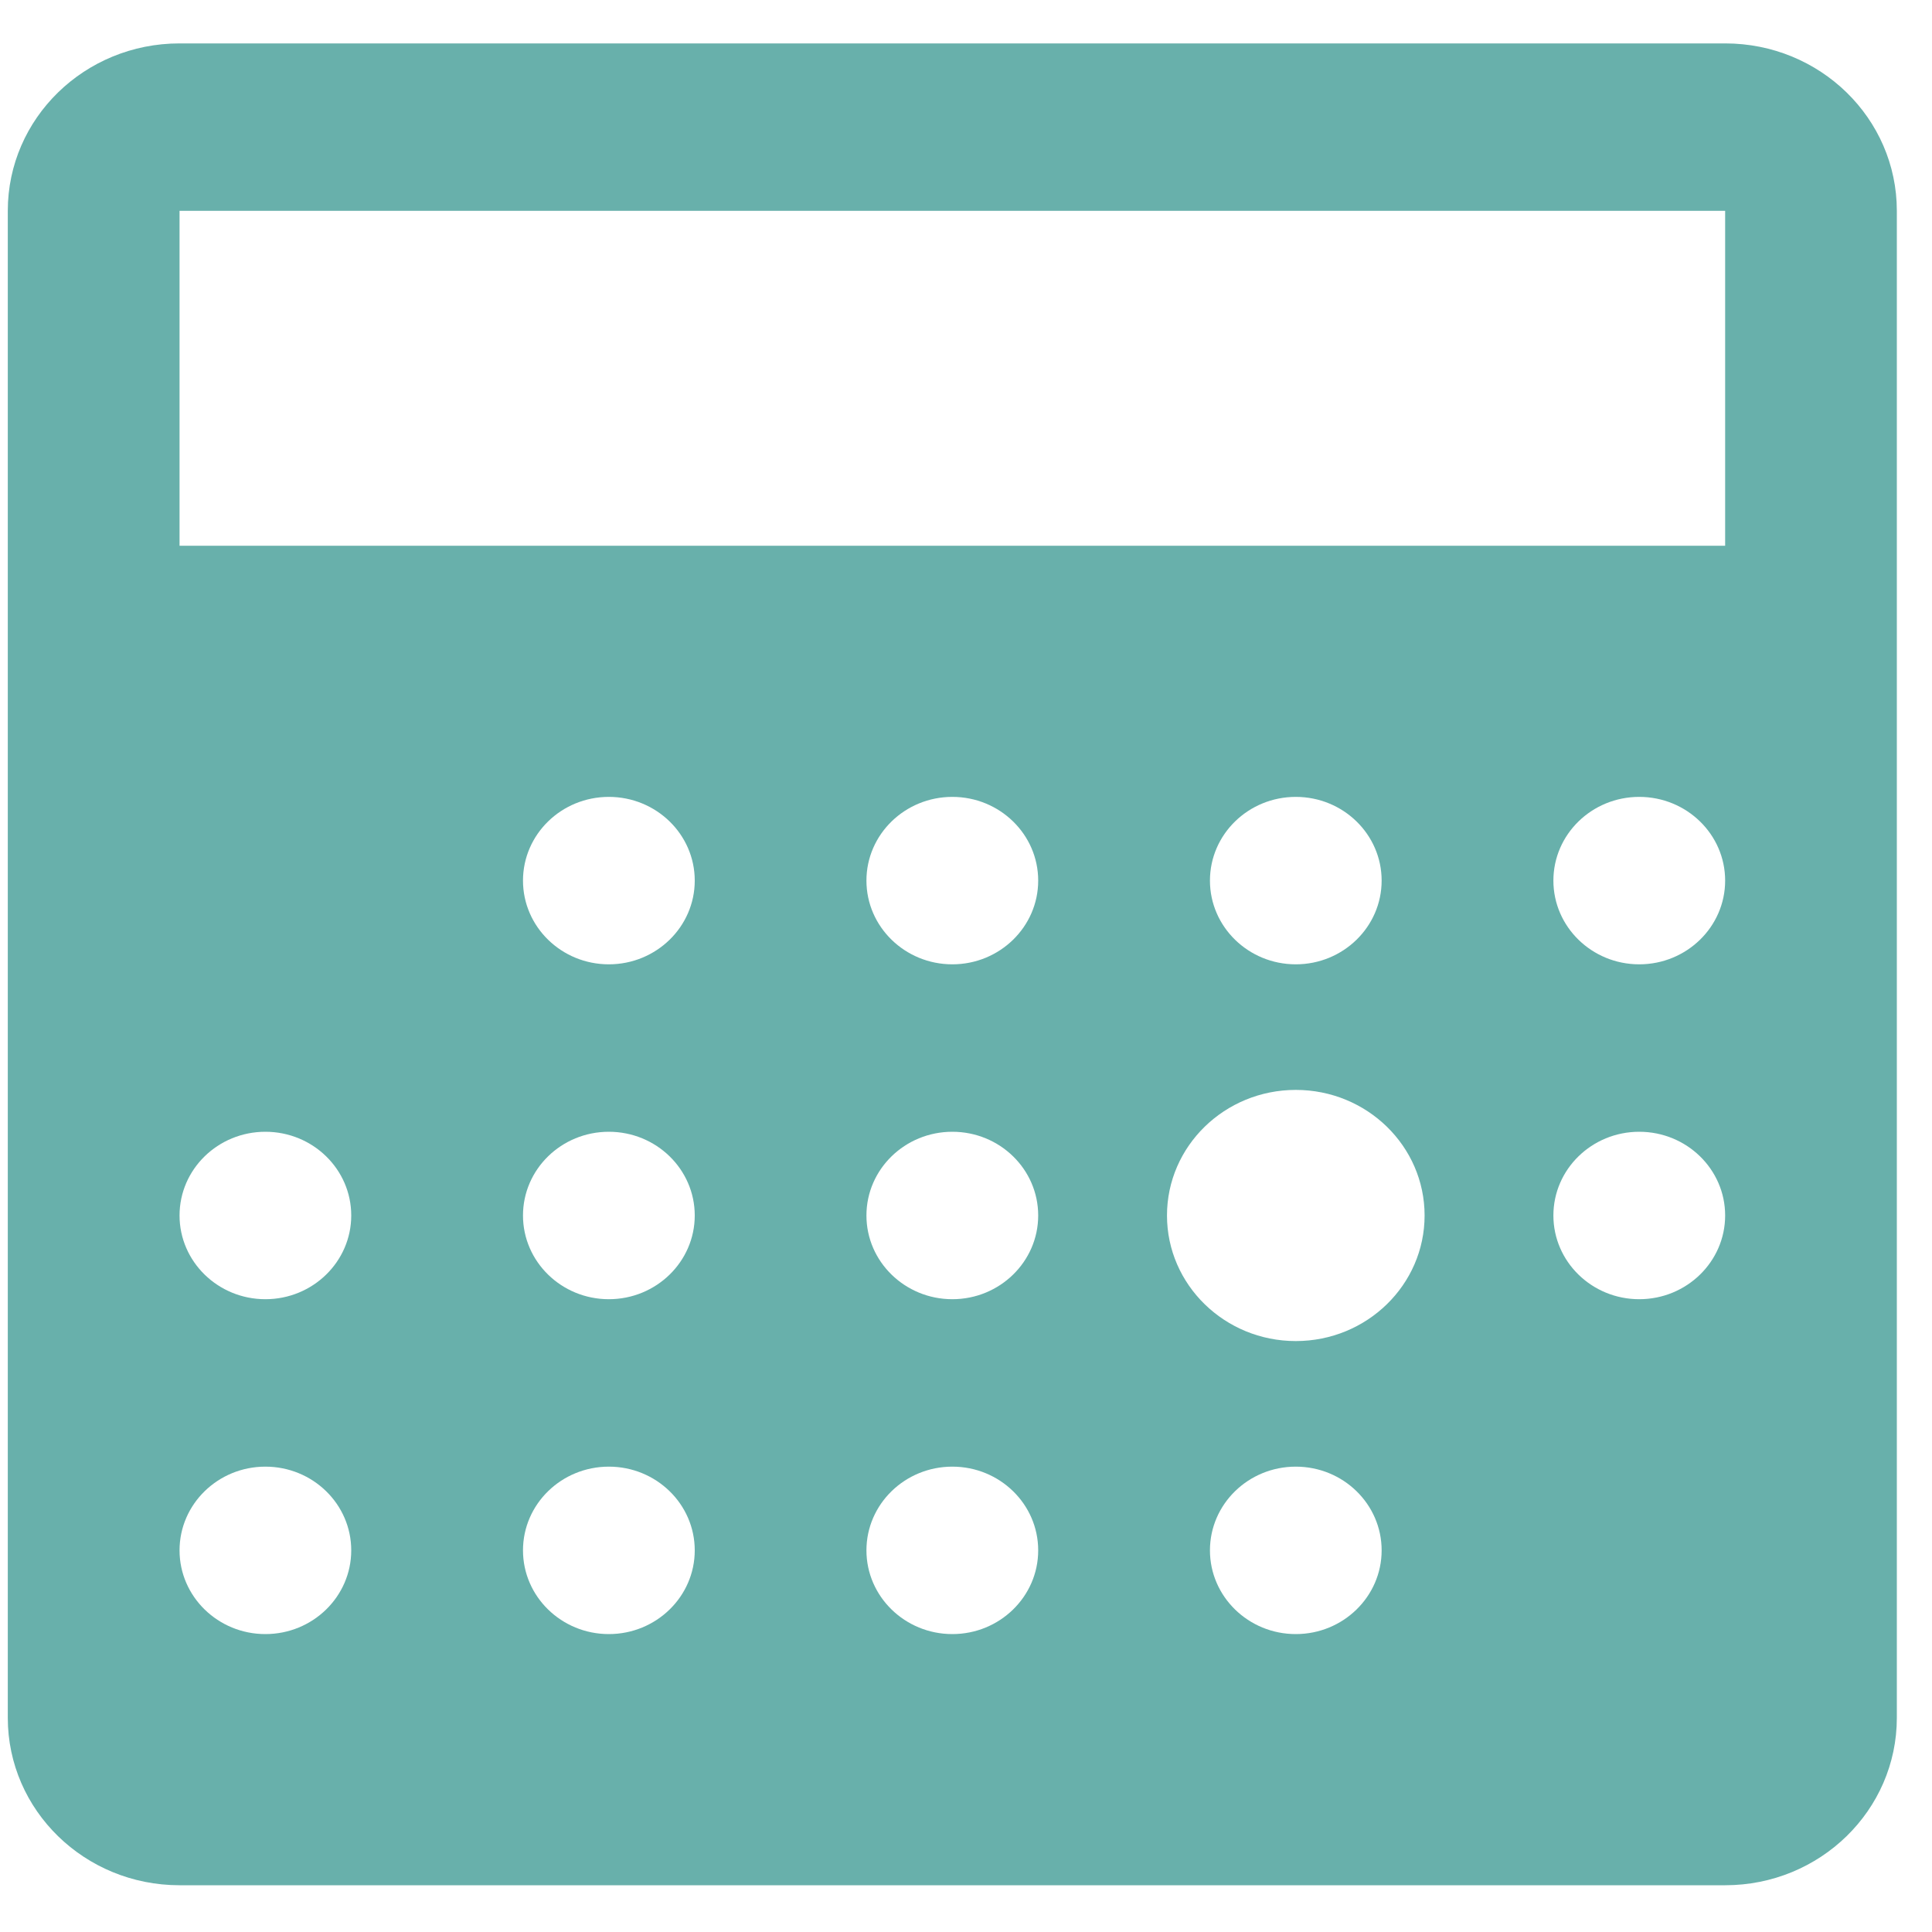
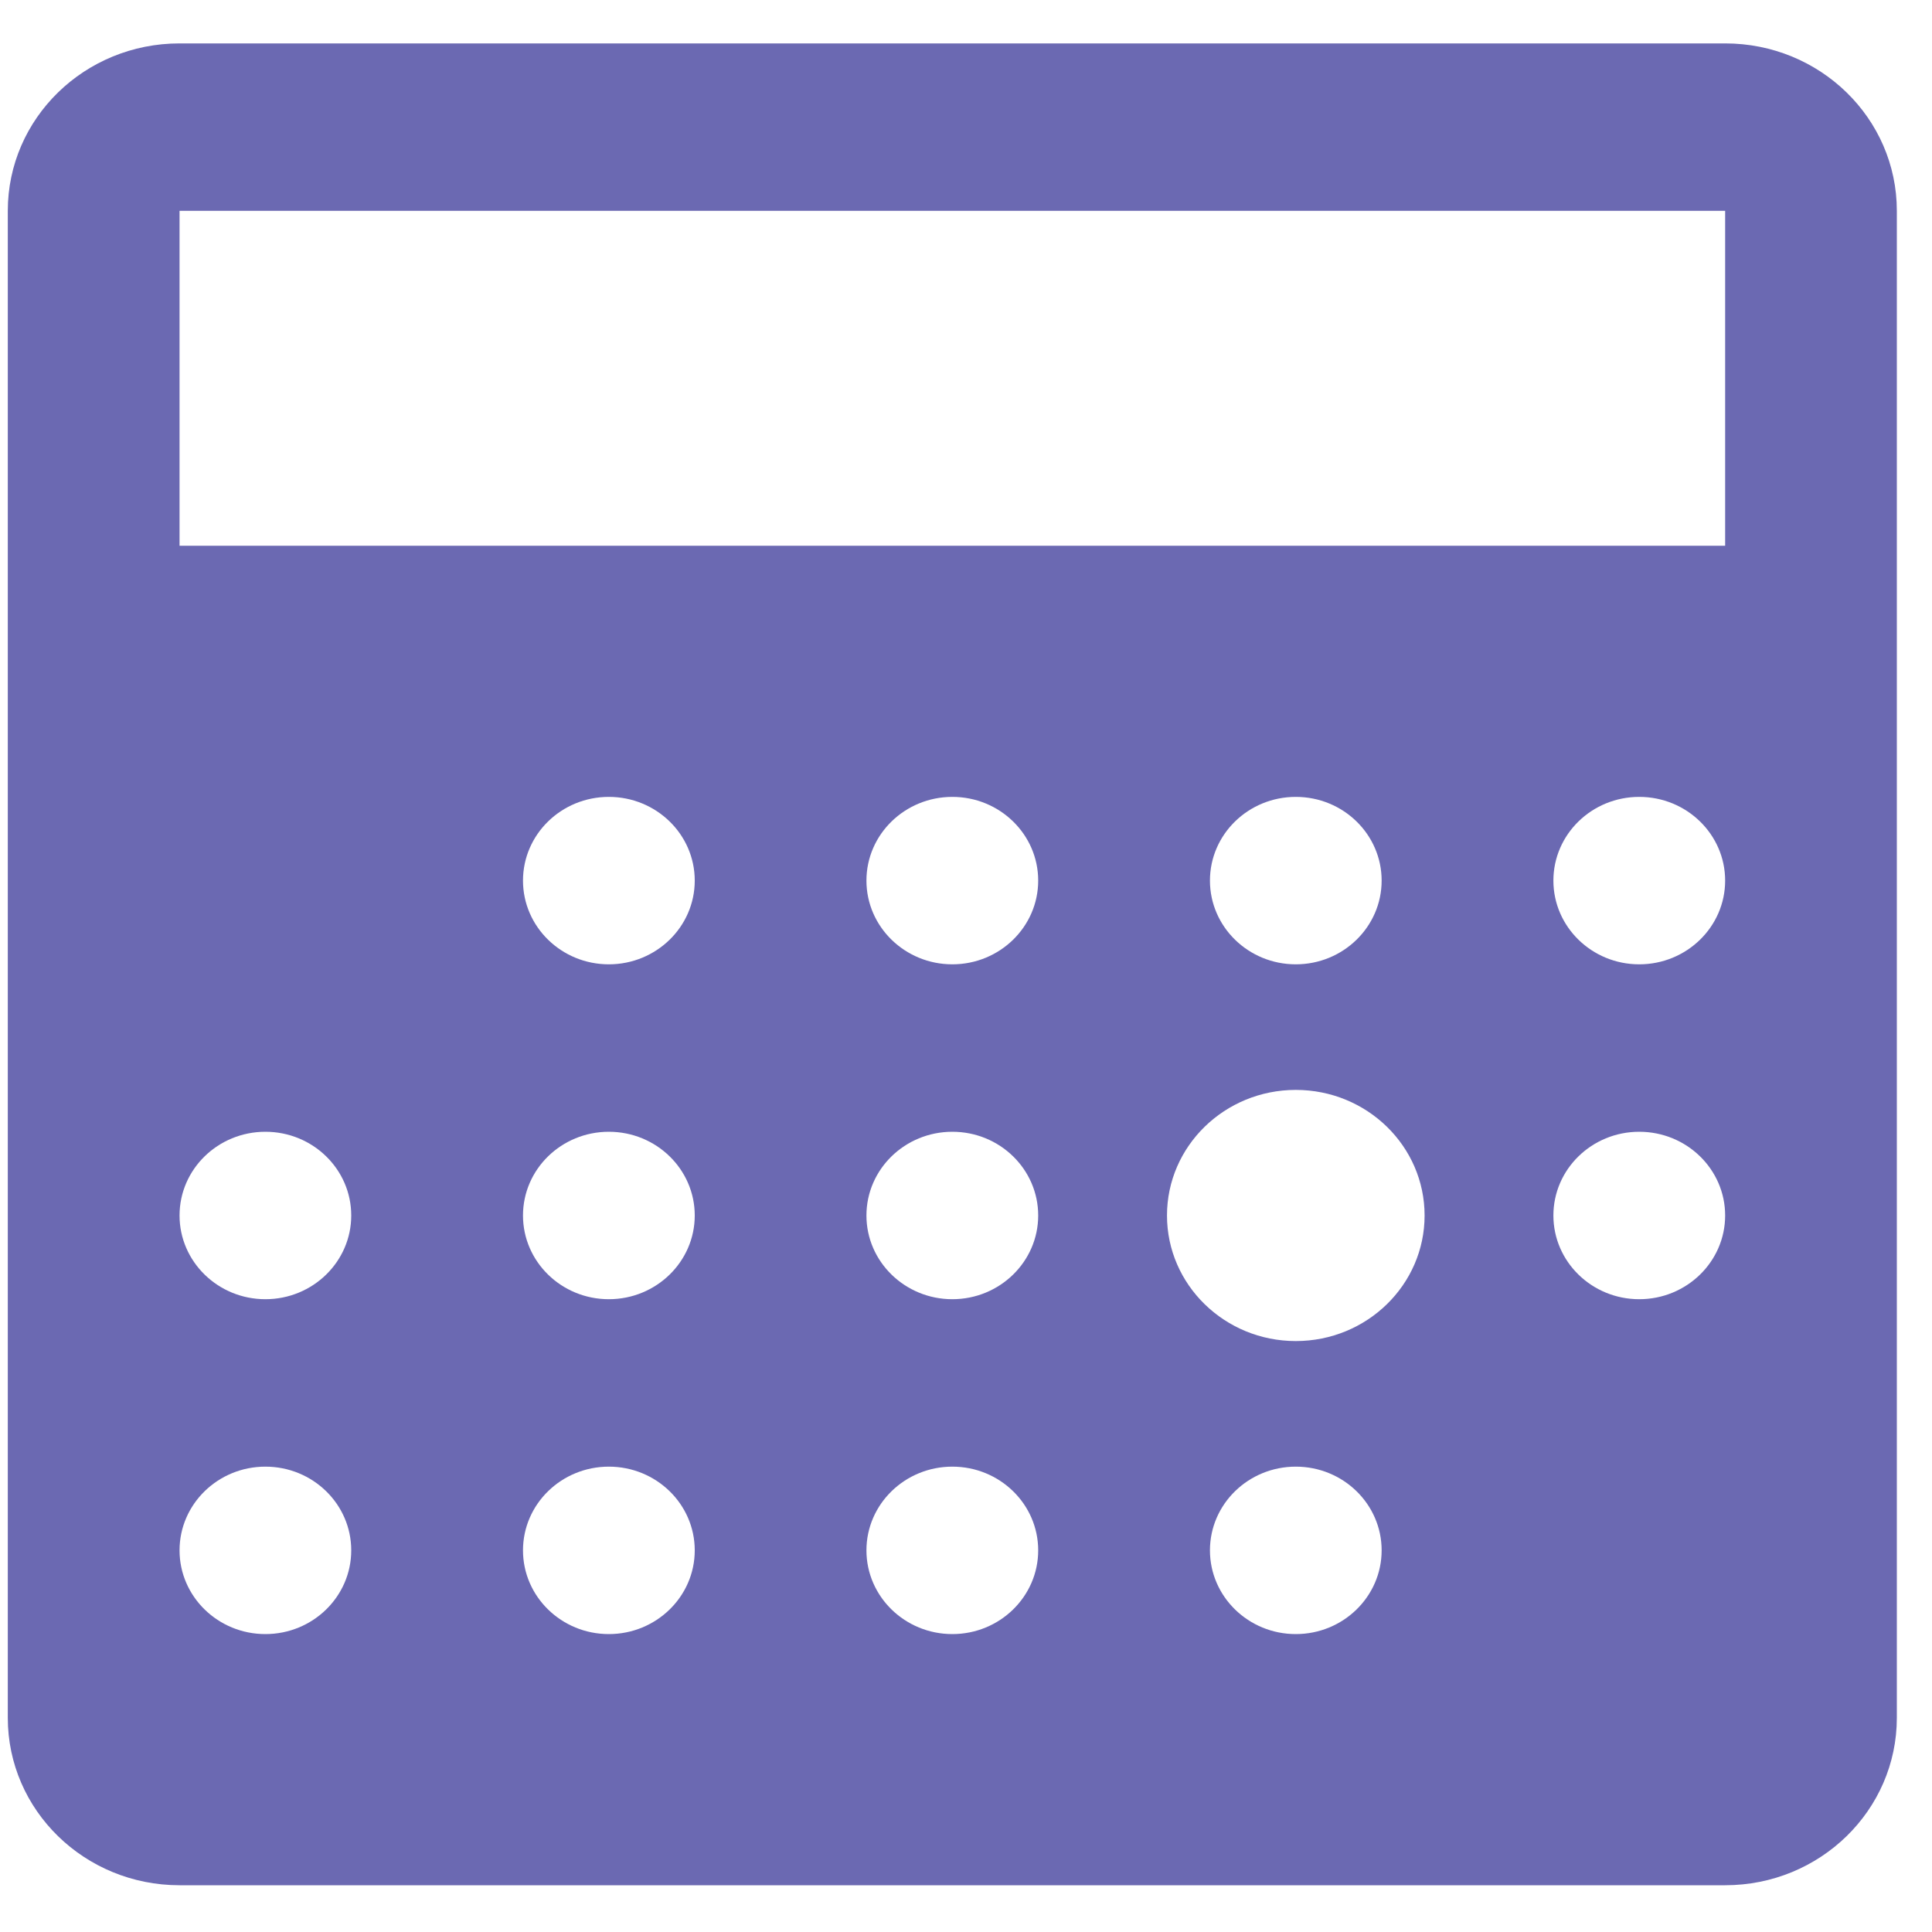
<svg xmlns="http://www.w3.org/2000/svg" width="30" height="30" viewBox="0 0 30 30" fill="none">
-   <path d="M26.788 0.674H2.788C1.314 0.674 0.121 1.837 0.121 3.274V26.674C0.121 28.11 1.314 29.274 2.788 29.274H26.788C28.261 29.274 29.454 28.11 29.454 26.674V3.274C29.454 1.837 28.261 0.674 26.788 0.674ZM4.121 25.374C3.385 25.374 2.788 24.791 2.788 24.074C2.788 23.356 3.385 22.774 4.121 22.774C4.857 22.774 5.454 23.356 5.454 24.074C5.454 24.791 4.857 25.374 4.121 25.374ZM4.121 20.174C3.385 20.174 2.788 19.591 2.788 18.874C2.788 18.156 3.385 17.574 4.121 17.574C4.857 17.574 5.454 18.156 5.454 18.874C5.454 19.591 4.857 20.174 4.121 20.174ZM9.454 25.374C8.718 25.374 8.121 24.791 8.121 24.074C8.121 23.356 8.718 22.774 9.454 22.774C10.19 22.774 10.788 23.356 10.788 24.074C10.788 24.791 10.19 25.374 9.454 25.374ZM9.454 20.174C8.718 20.174 8.121 19.591 8.121 18.874C8.121 18.156 8.718 17.574 9.454 17.574C10.19 17.574 10.788 18.156 10.788 18.874C10.788 19.591 10.19 20.174 9.454 20.174ZM9.454 14.974C8.718 14.974 8.121 14.391 8.121 13.674C8.121 12.956 8.718 12.374 9.454 12.374C10.19 12.374 10.788 12.956 10.788 13.674C10.788 14.391 10.19 14.974 9.454 14.974ZM14.788 25.374C14.052 25.374 13.454 24.791 13.454 24.074C13.454 23.356 14.052 22.774 14.788 22.774C15.524 22.774 16.121 23.356 16.121 24.074C16.121 24.791 15.524 25.374 14.788 25.374ZM14.788 20.174C14.052 20.174 13.454 19.591 13.454 18.874C13.454 18.156 14.052 17.574 14.788 17.574C15.524 17.574 16.121 18.156 16.121 18.874C16.121 19.591 15.524 20.174 14.788 20.174ZM14.788 14.974C14.052 14.974 13.454 14.391 13.454 13.674C13.454 12.956 14.052 12.374 14.788 12.374C15.524 12.374 16.121 12.956 16.121 13.674C16.121 14.391 15.524 14.974 14.788 14.974ZM20.121 25.374C19.385 25.374 18.788 24.791 18.788 24.074C18.788 23.356 19.385 22.774 20.121 22.774C20.857 22.774 21.454 23.356 21.454 24.074C21.454 24.791 20.857 25.374 20.121 25.374ZM20.121 20.824C19.017 20.824 18.121 19.95 18.121 18.874C18.121 17.797 19.017 16.924 20.121 16.924C21.225 16.924 22.121 17.797 22.121 18.874C22.121 19.95 21.225 20.824 20.121 20.824ZM18.788 13.674C18.788 12.956 19.385 12.374 20.121 12.374C20.857 12.374 21.454 12.956 21.454 13.674C21.454 14.391 20.857 14.974 20.121 14.974C19.385 14.974 18.788 14.391 18.788 13.674ZM25.454 20.174C24.718 20.174 24.121 19.591 24.121 18.874C24.121 18.156 24.718 17.574 25.454 17.574C26.19 17.574 26.788 18.156 26.788 18.874C26.788 19.591 26.19 20.174 25.454 20.174ZM25.454 14.974C24.718 14.974 24.121 14.391 24.121 13.674C24.121 12.956 24.718 12.374 25.454 12.374C26.19 12.374 26.788 12.956 26.788 13.674C26.788 14.391 26.19 14.974 25.454 14.974ZM26.788 8.474H2.788V3.274H26.788V8.474Z" fill="#68B0AB" />
+   <path d="M26.788 0.674H2.788C1.314 0.674 0.121 1.837 0.121 3.274V26.674C0.121 28.11 1.314 29.274 2.788 29.274H26.788C28.261 29.274 29.454 28.11 29.454 26.674V3.274C29.454 1.837 28.261 0.674 26.788 0.674ZM4.121 25.374C3.385 25.374 2.788 24.791 2.788 24.074C2.788 23.356 3.385 22.774 4.121 22.774C4.857 22.774 5.454 23.356 5.454 24.074C5.454 24.791 4.857 25.374 4.121 25.374ZM4.121 20.174C3.385 20.174 2.788 19.591 2.788 18.874C2.788 18.156 3.385 17.574 4.121 17.574C4.857 17.574 5.454 18.156 5.454 18.874C5.454 19.591 4.857 20.174 4.121 20.174ZM9.454 25.374C8.718 25.374 8.121 24.791 8.121 24.074C8.121 23.356 8.718 22.774 9.454 22.774C10.19 22.774 10.788 23.356 10.788 24.074C10.788 24.791 10.19 25.374 9.454 25.374ZM9.454 20.174C8.718 20.174 8.121 19.591 8.121 18.874C8.121 18.156 8.718 17.574 9.454 17.574C10.19 17.574 10.788 18.156 10.788 18.874C10.788 19.591 10.19 20.174 9.454 20.174ZM9.454 14.974C8.718 14.974 8.121 14.391 8.121 13.674C8.121 12.956 8.718 12.374 9.454 12.374C10.19 12.374 10.788 12.956 10.788 13.674C10.788 14.391 10.19 14.974 9.454 14.974ZM14.788 25.374C14.052 25.374 13.454 24.791 13.454 24.074C13.454 23.356 14.052 22.774 14.788 22.774C15.524 22.774 16.121 23.356 16.121 24.074C16.121 24.791 15.524 25.374 14.788 25.374ZM14.788 20.174C14.052 20.174 13.454 19.591 13.454 18.874C13.454 18.156 14.052 17.574 14.788 17.574C15.524 17.574 16.121 18.156 16.121 18.874C16.121 19.591 15.524 20.174 14.788 20.174ZM14.788 14.974C14.052 14.974 13.454 14.391 13.454 13.674C13.454 12.956 14.052 12.374 14.788 12.374C15.524 12.374 16.121 12.956 16.121 13.674C16.121 14.391 15.524 14.974 14.788 14.974ZM20.121 25.374C19.385 25.374 18.788 24.791 18.788 24.074C18.788 23.356 19.385 22.774 20.121 22.774C20.857 22.774 21.454 23.356 21.454 24.074C21.454 24.791 20.857 25.374 20.121 25.374ZM20.121 20.824C19.017 20.824 18.121 19.95 18.121 18.874C18.121 17.797 19.017 16.924 20.121 16.924C21.225 16.924 22.121 17.797 22.121 18.874C22.121 19.95 21.225 20.824 20.121 20.824ZM18.788 13.674C18.788 12.956 19.385 12.374 20.121 12.374C20.857 12.374 21.454 12.956 21.454 13.674C21.454 14.391 20.857 14.974 20.121 14.974C19.385 14.974 18.788 14.391 18.788 13.674ZM25.454 20.174C24.718 20.174 24.121 19.591 24.121 18.874C24.121 18.156 24.718 17.574 25.454 17.574C26.19 17.574 26.788 18.156 26.788 18.874C26.788 19.591 26.19 20.174 25.454 20.174ZM25.454 14.974C24.718 14.974 24.121 14.391 24.121 13.674C24.121 12.956 24.718 12.374 25.454 12.374C26.19 12.374 26.788 12.956 26.788 13.674C26.788 14.391 26.19 14.974 25.454 14.974ZM26.788 8.474H2.788V3.274H26.788V8.474Z" fill="#6B69B2" />
</svg>
